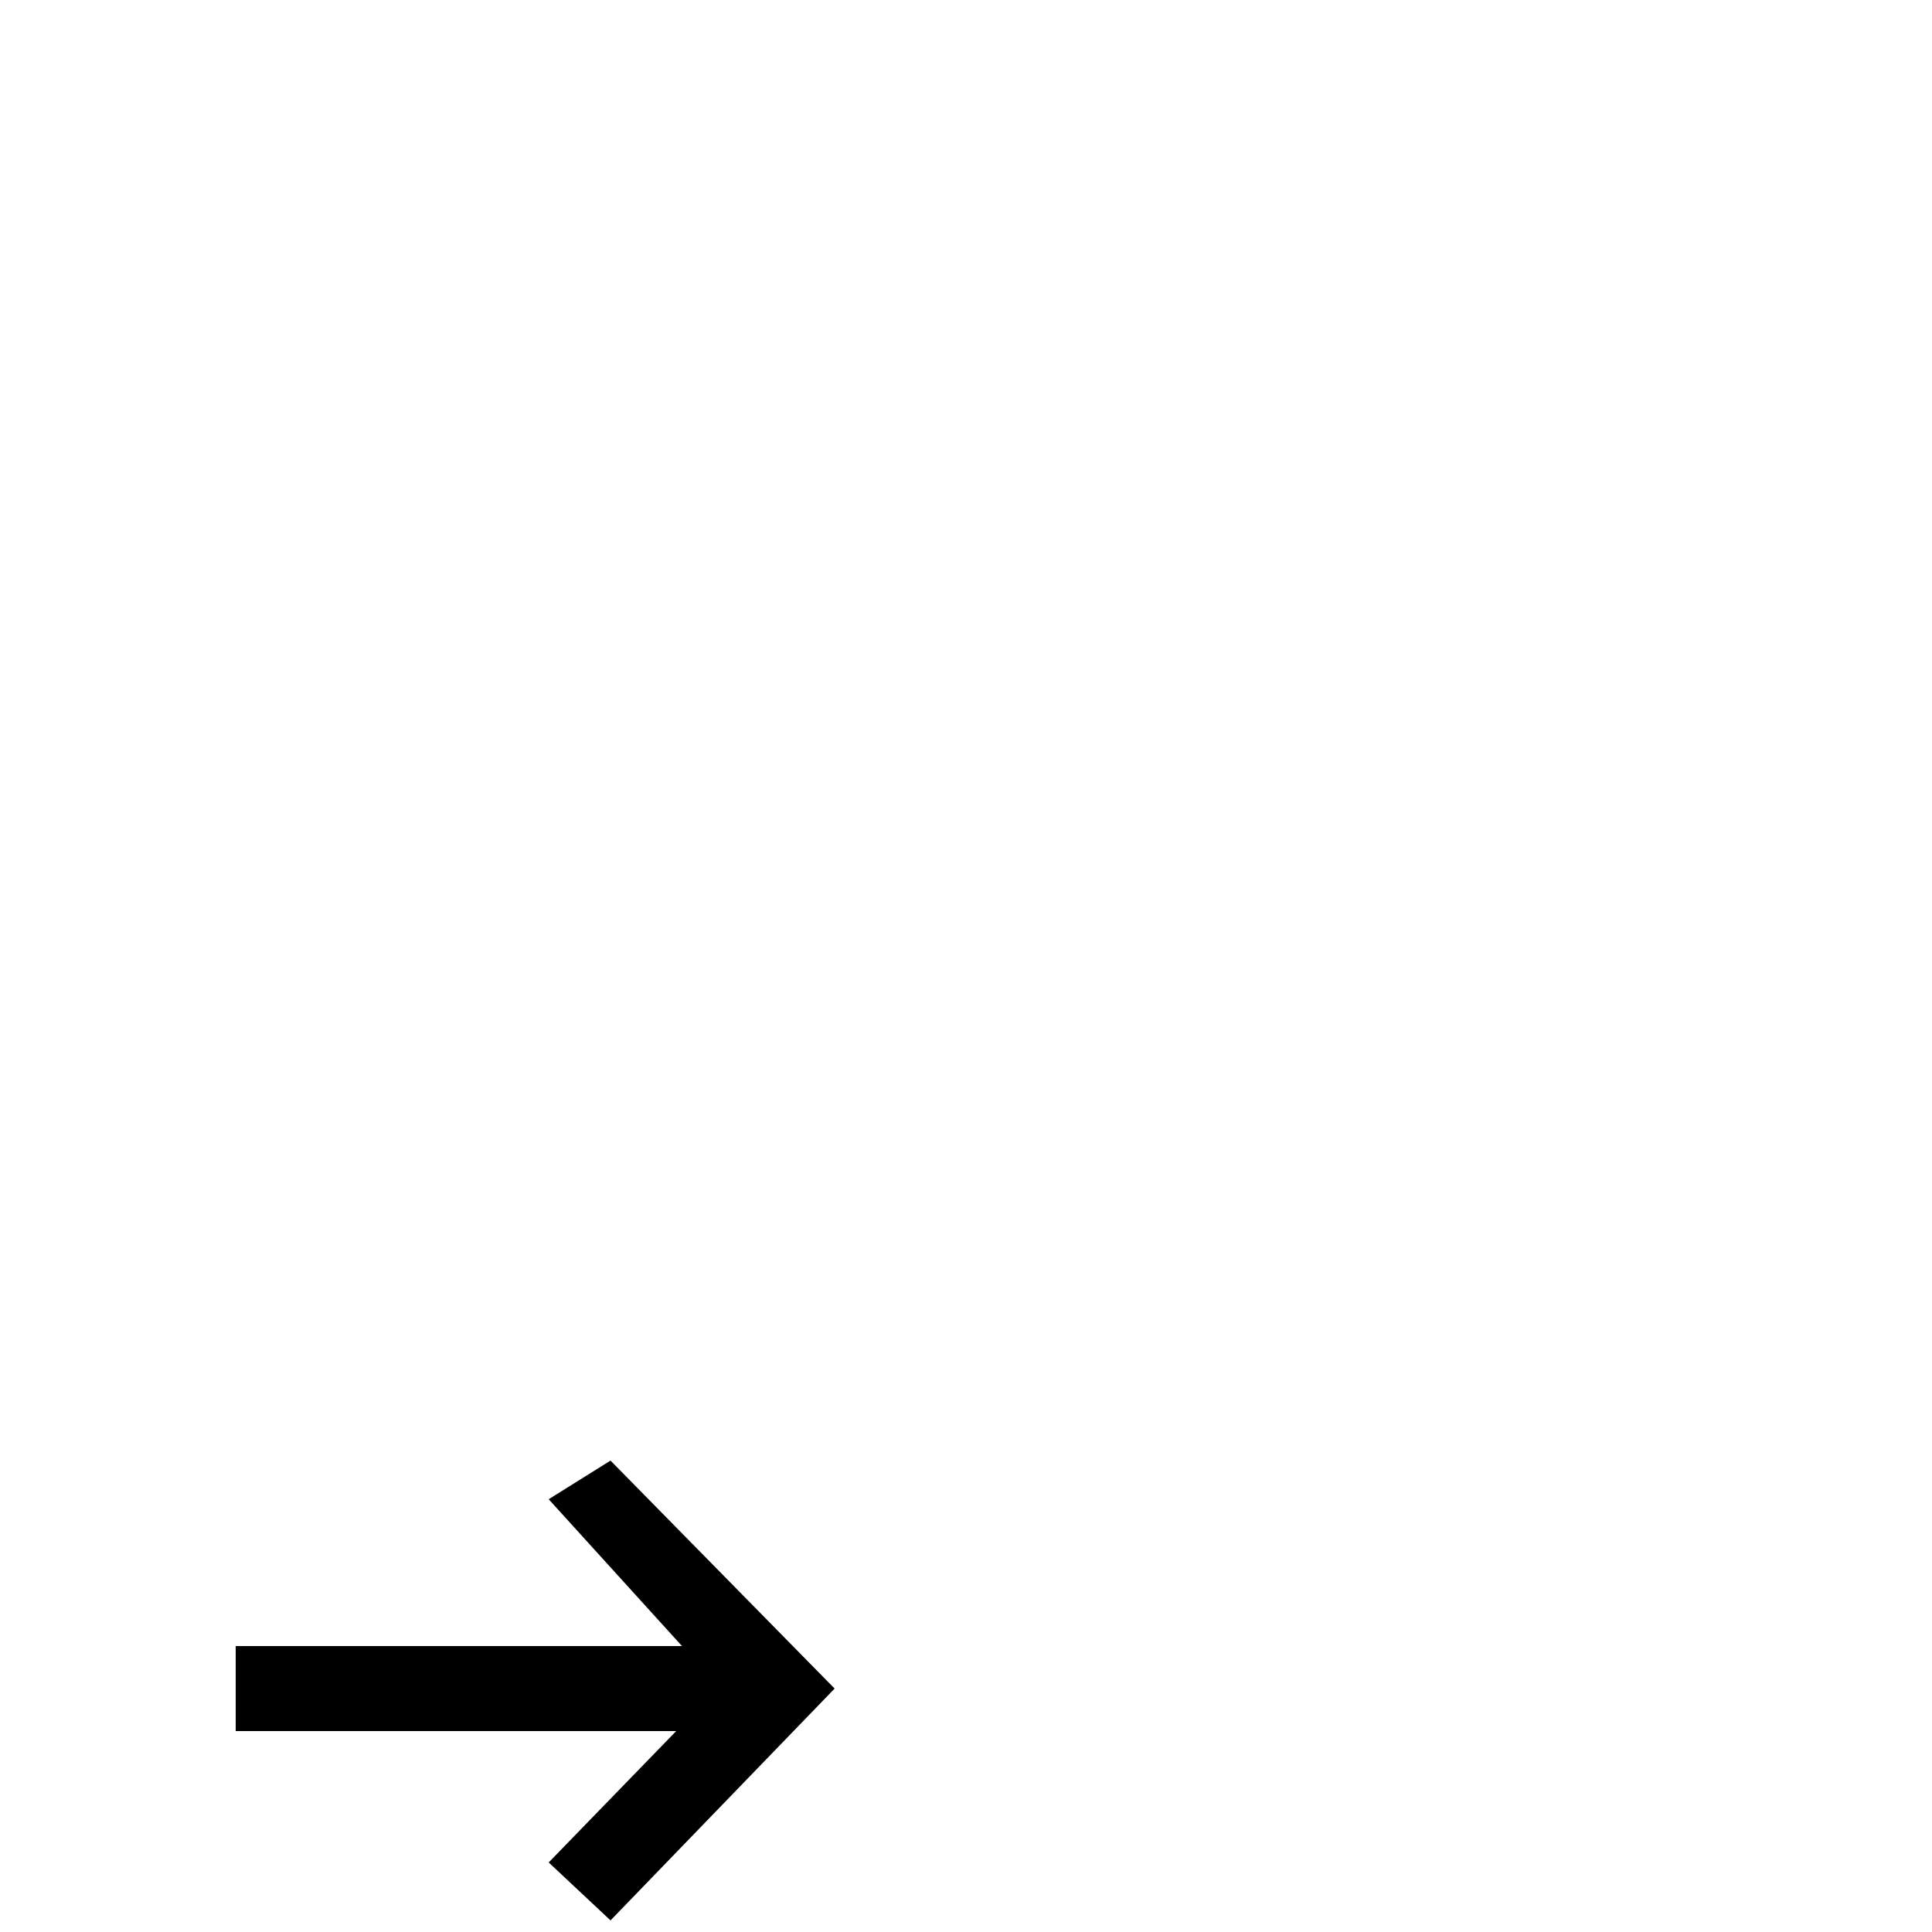
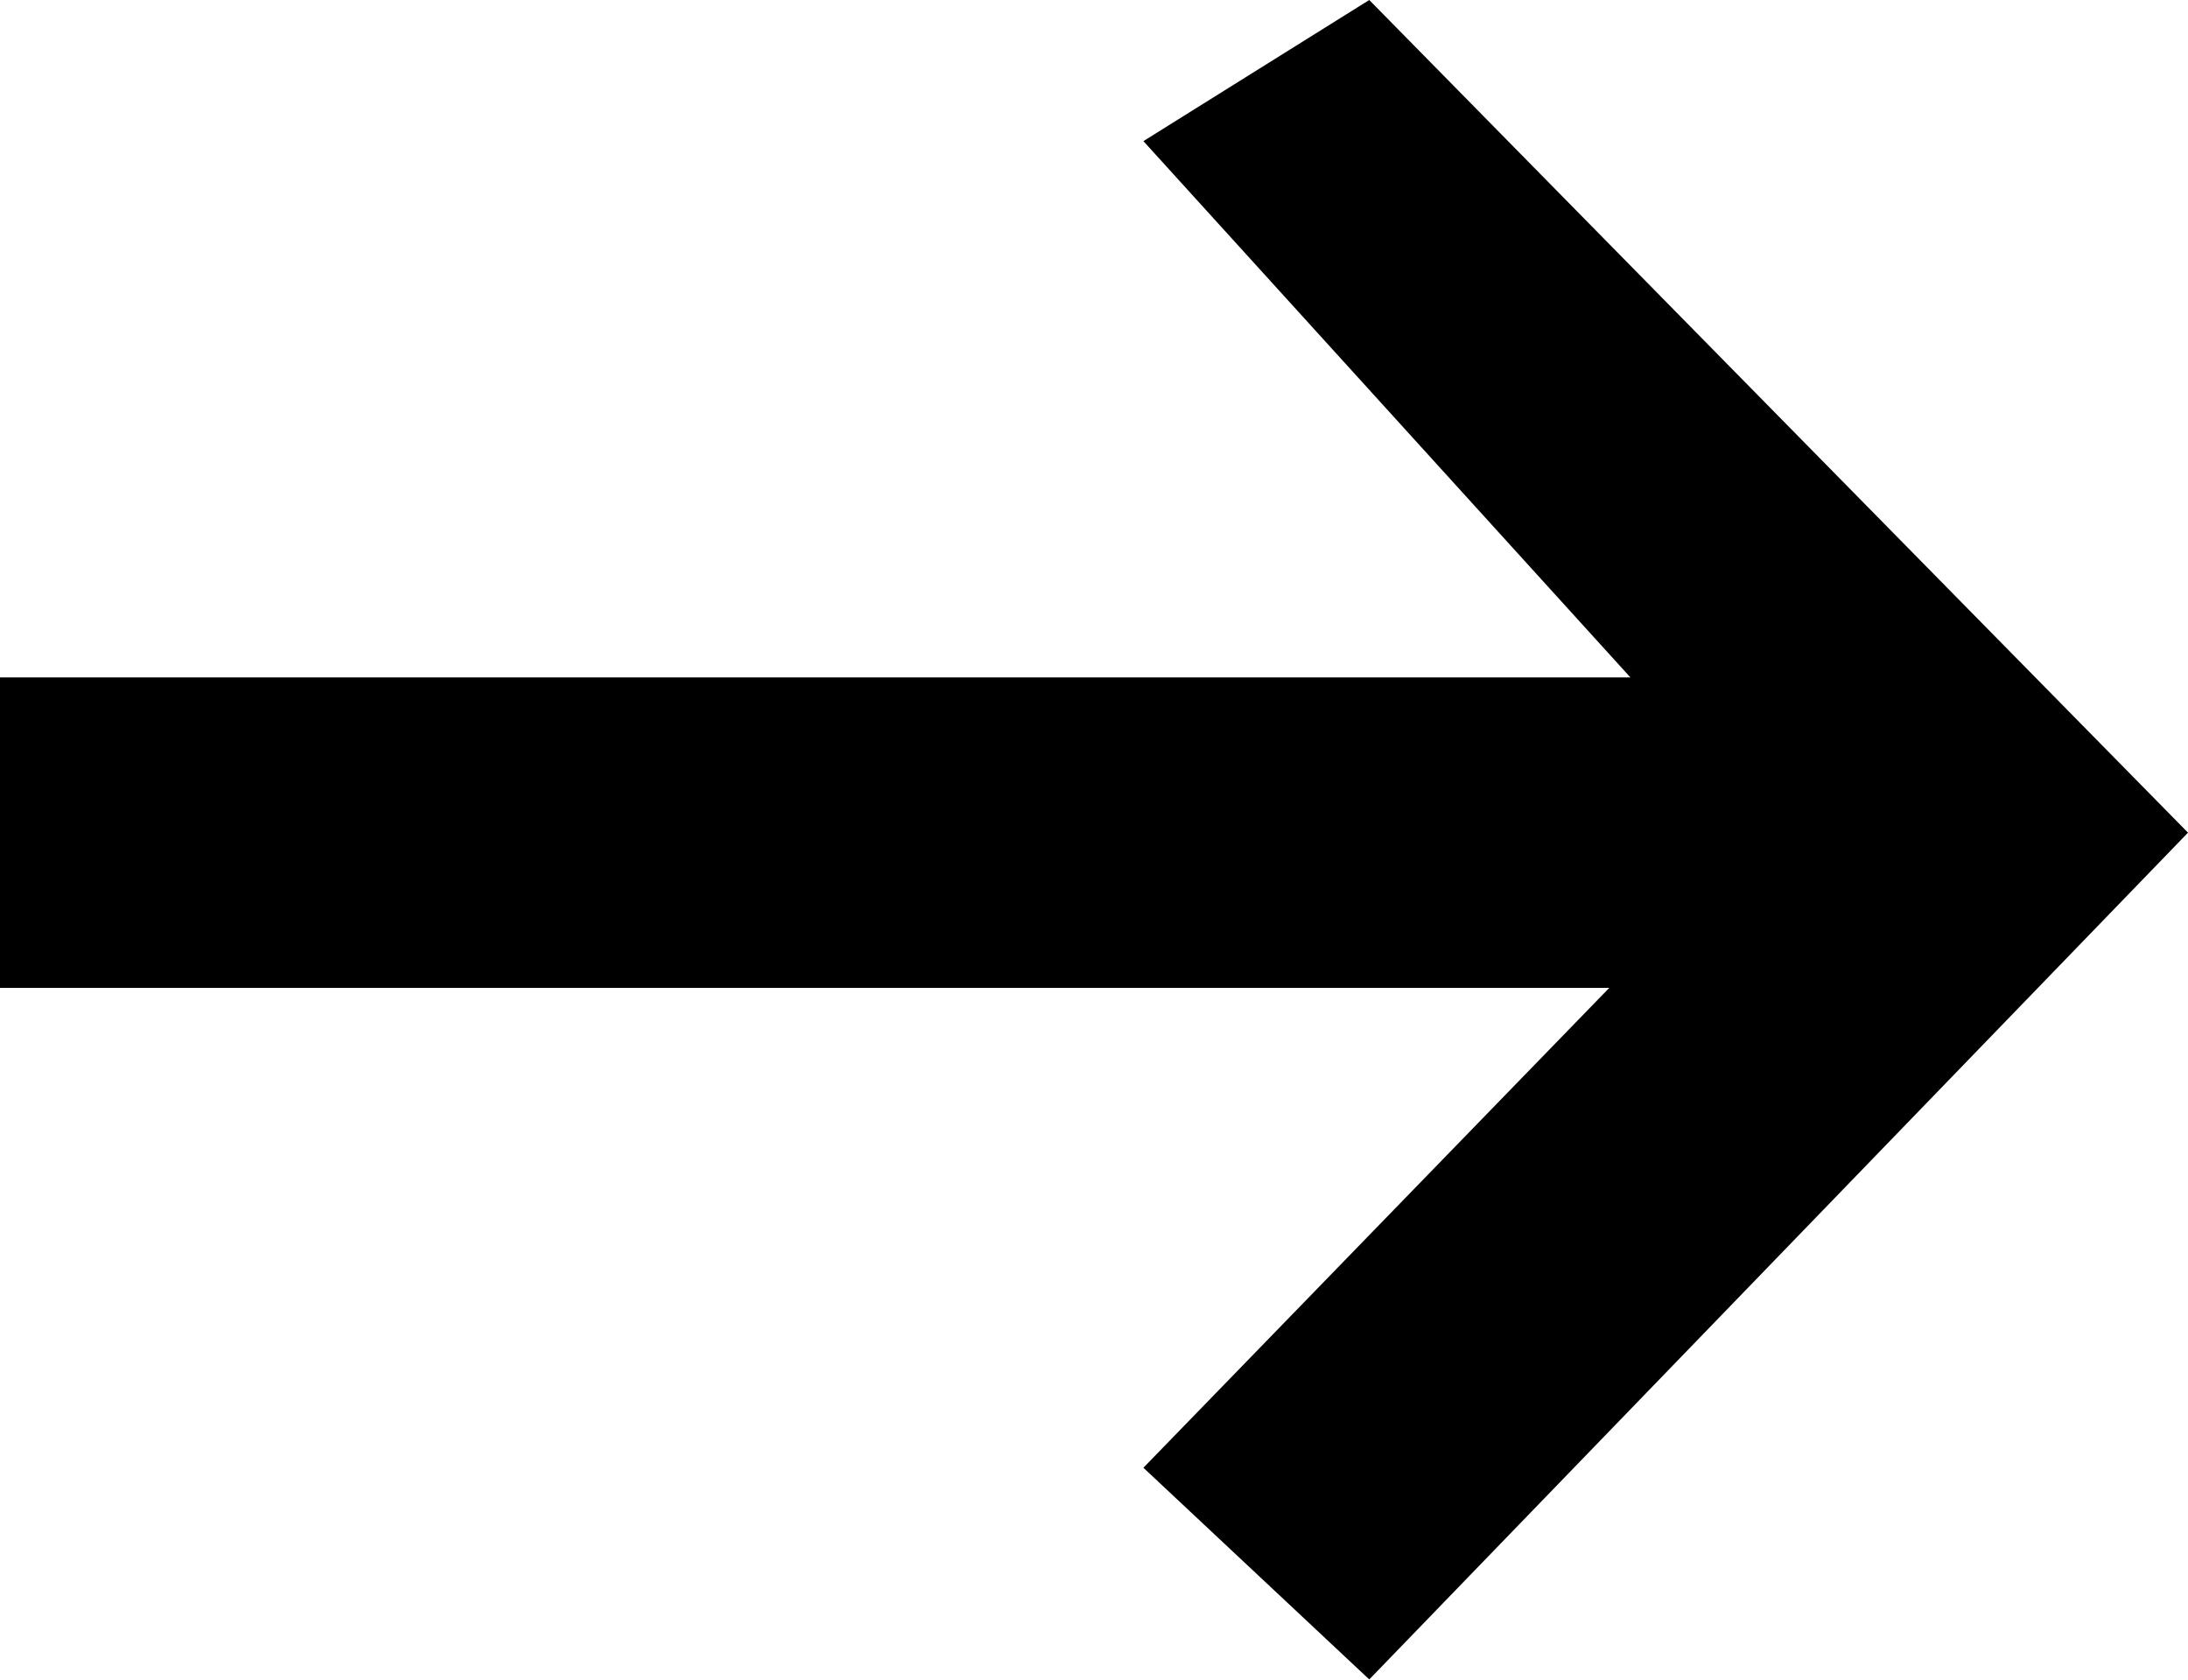
- <svg xmlns="http://www.w3.org/2000/svg" version="1.1" width="100" height="100" viewBox="0 -200 1000 1000" id="svg3013">
+ <svg xmlns="http://www.w3.org/2000/svg" version="1.1" width="31" height="23.8" viewBox="0 -200 310 238" id="svg3013">
  <defs id="defs3021" />
-   <g transform="matrix(1,0,0,-1,0,800)" id="g3015">
+   <g transform="matrix(1,0,0,-1,-122,44)" id="g3015">
    <path d="M 353,148 H 122 V 104 H 350 L 284,36 316,6 432,126 316,244 284,224 z" id="path3017" style="fill:currentColor" />
  </g>
</svg>
